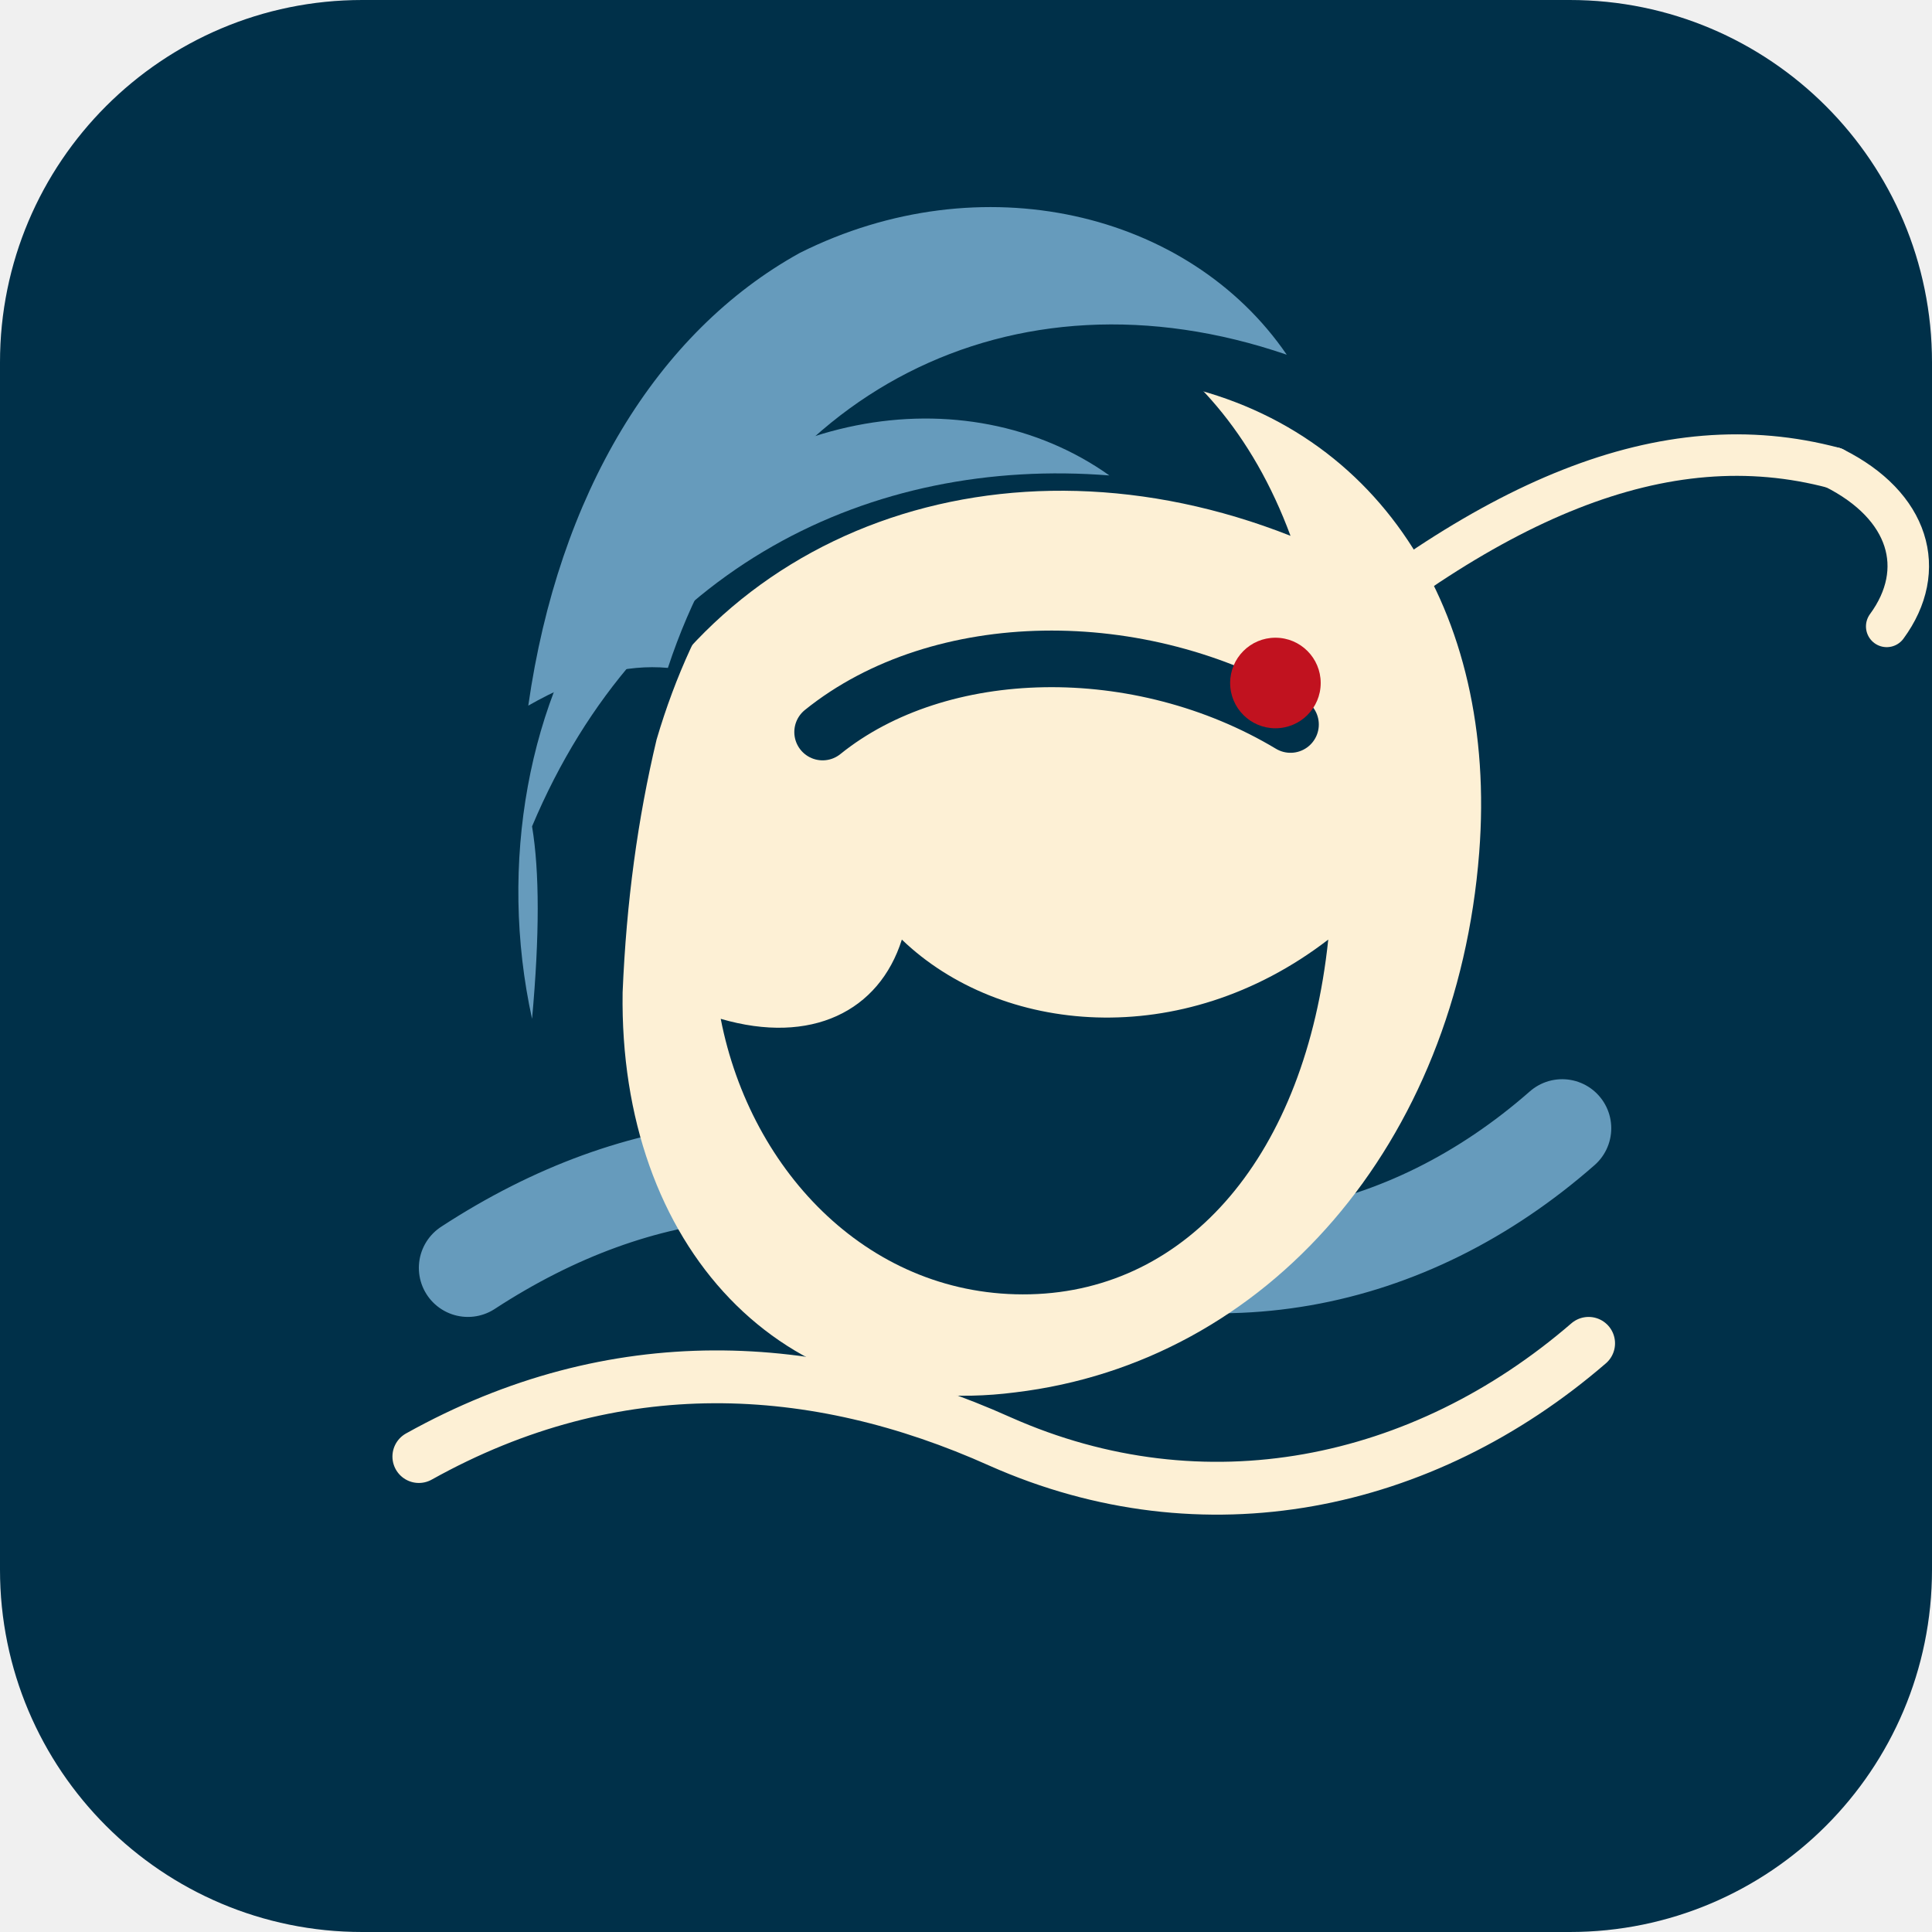
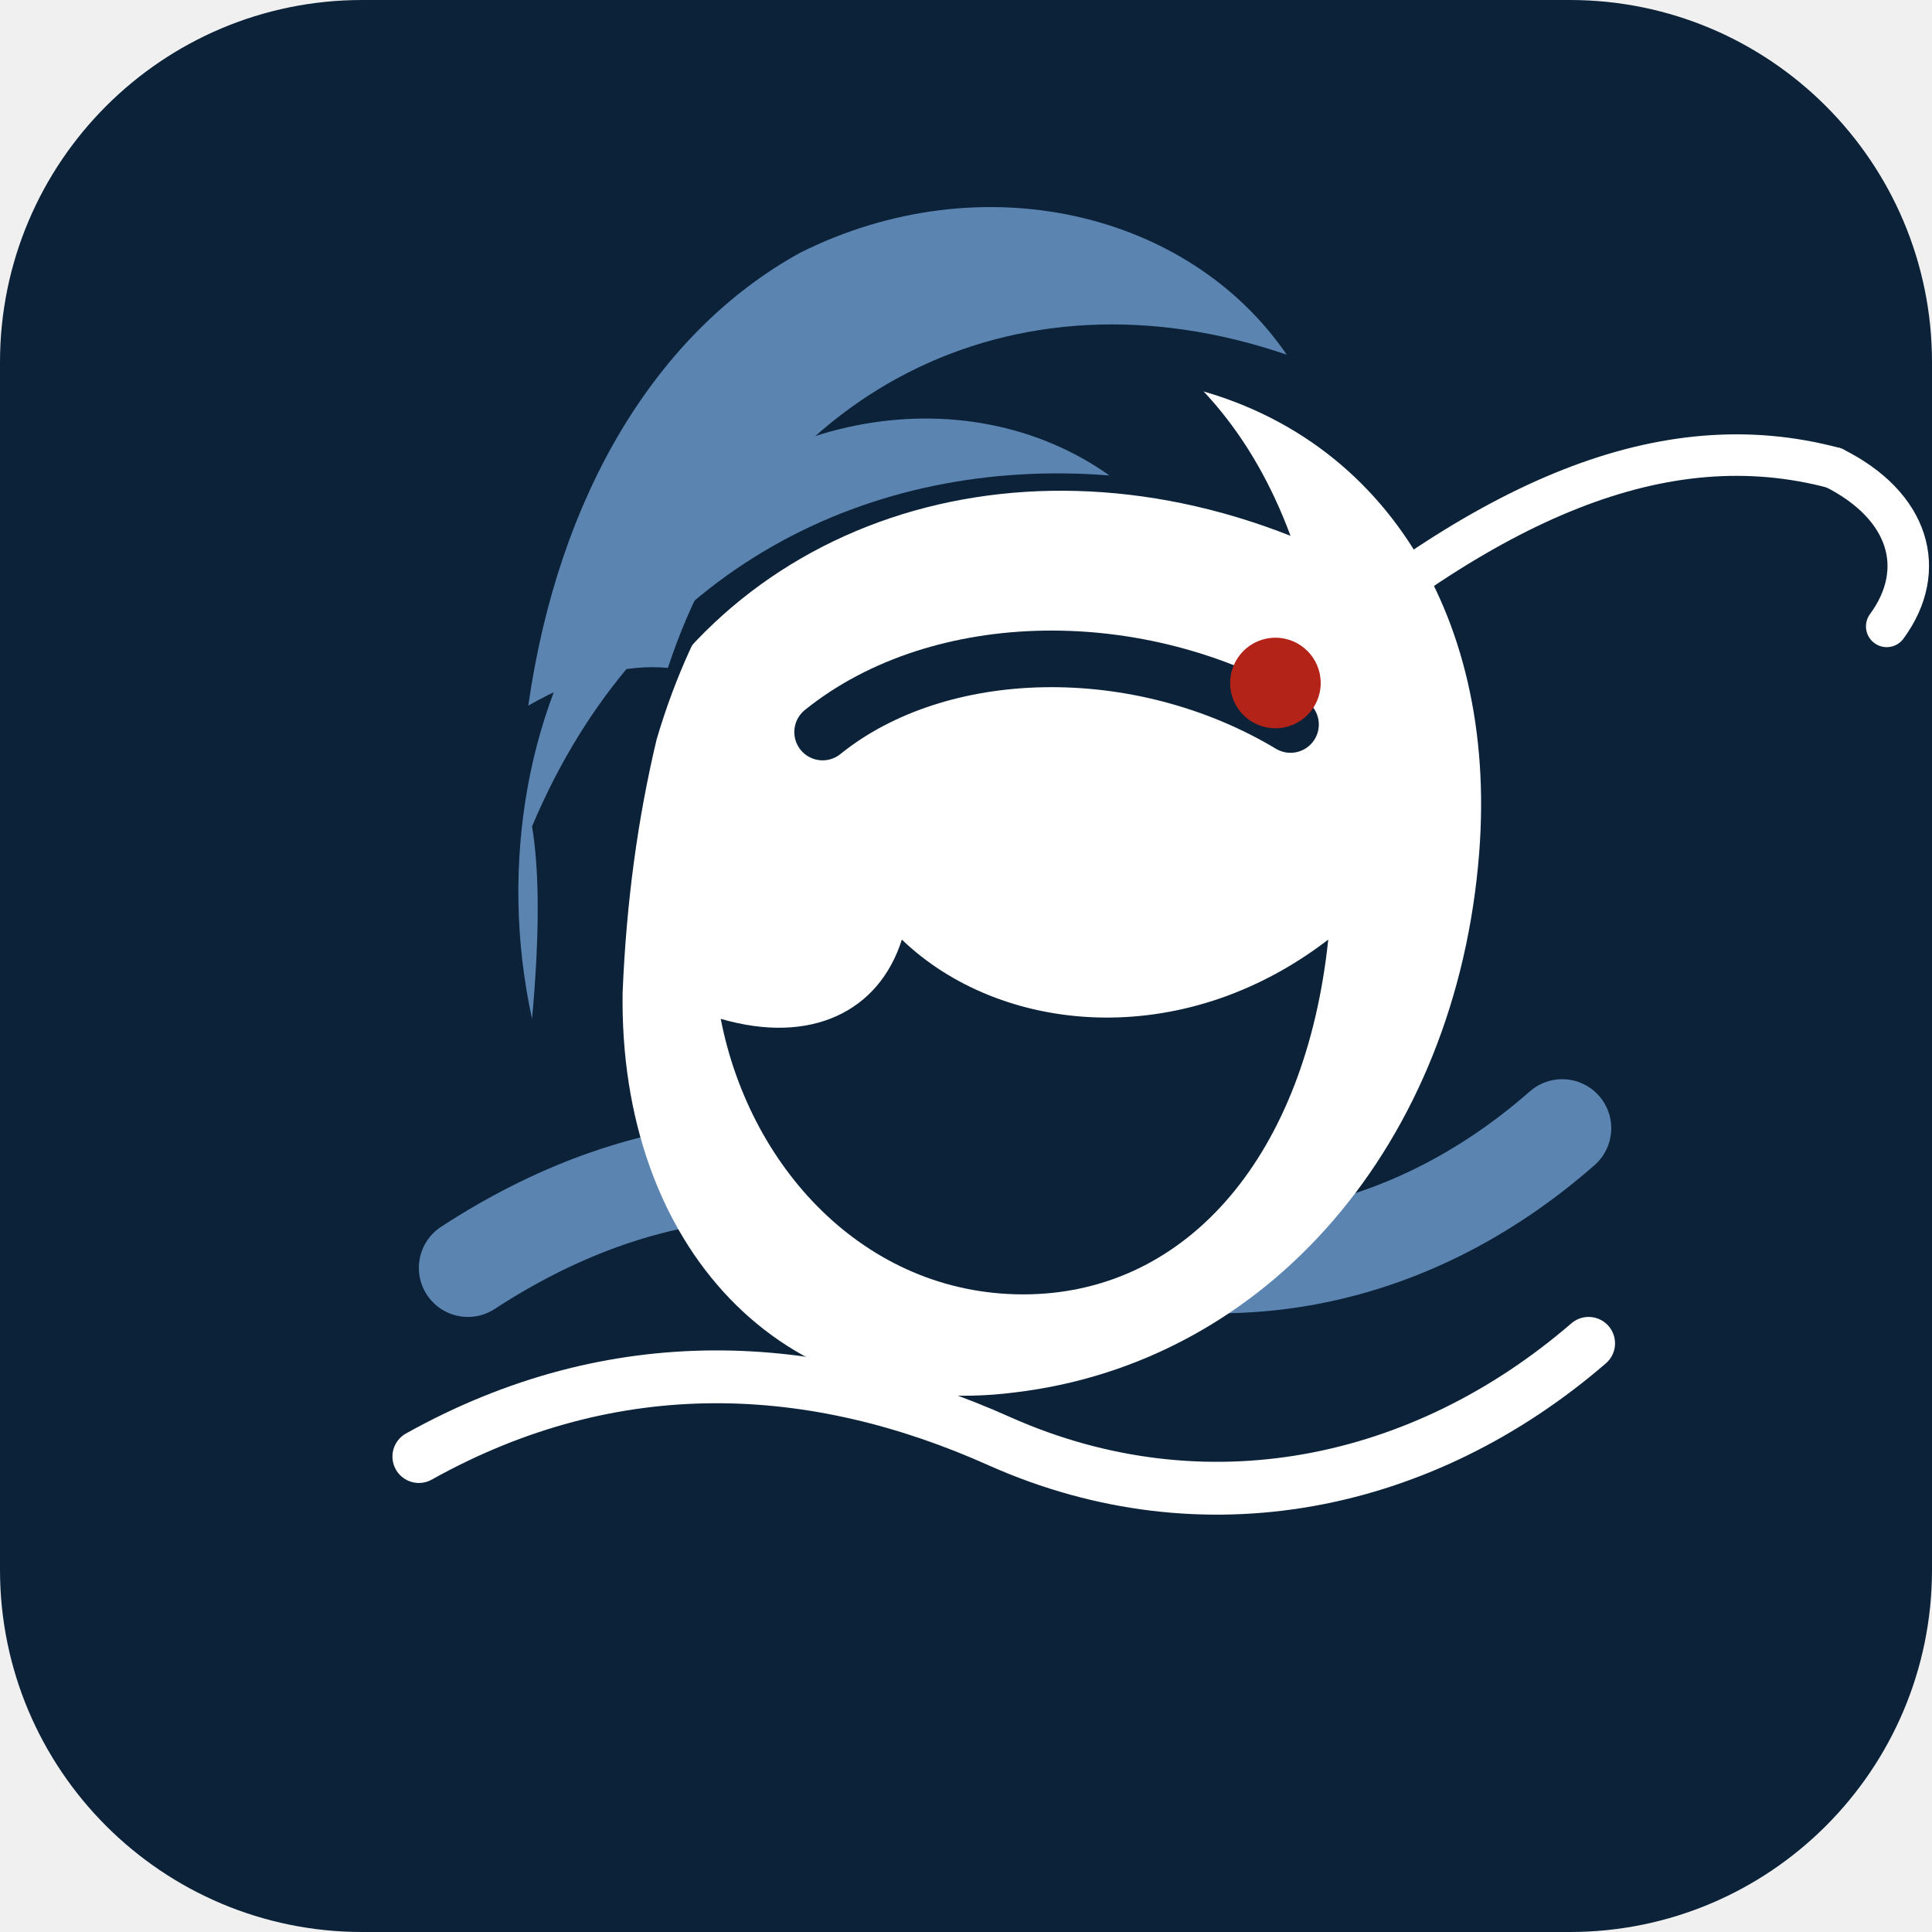
<svg xmlns="http://www.w3.org/2000/svg" width="512" height="512" viewBox="0 0 512 512" fill="none" role="img" aria-labelledby="title desc">
-   <rect width="512" height="512" rx="96" fill="#003049" />
-   <path d="M124 336C170 306 218 302 267 323C320 346 373 335 414 299" stroke="#669BBC" stroke-width="26" stroke-linecap="round" />
-   <path d="M111 386C163 357 216 360 265 382C319 406 377 394 421 356" stroke="#FDF0D5" stroke-width="14" stroke-linecap="round" />
-   <path d="M174 196C194 128 246 91 307 101C365 111 397 162 392 226C386 303 336 361 269 369C207 377 164 330 165 263C166 239 169 217 174 196Z" fill="#FDF0D5" />
-   <path d="M159 209C188 140 266 112 342 142C322 88 276 67 227 79C181 90 147 134 141 192C151 193 157 199 159 209Z" fill="#003049" />
-   <path d="M141 219C170 150 231 121 294 126C256 99 197 108 162 155C140 185 132 229 141 270C143 248 143 231 141 219Z" fill="#669BBC" />
-   <path d="M239 249C265 274 313 279 352 249C346 306 315 342 273 343C231 344 199 311 191 270C215 277 233 268 239 249Z" fill="#003049" />
-   <path d="M218 194C249 169 302 168 342 192" stroke="#003049" stroke-width="15" stroke-linecap="round" />
-   <path d="M177 177C201 104 268 69 341 94C315 56 260 43 212 67C174 88 148 131 140 187C154 179 166 176 177 177Z" fill="#669BBC" />
-   <path d="M338 181C394 132 441 112 486 124" stroke="#FDF0D5" stroke-width="11" stroke-linecap="round" />
-   <path d="M486 124C506 134 511 151 500 166" stroke="#FDF0D5" stroke-width="11" stroke-linecap="round" />
-   <circle cx="338" cy="181" r="12" fill="#C1121F" />
+   <rect width="512" height="512" rx="96" fill="#0B2239" />
+   <path d="M124 336C170 306 218 302 267 323C320 346 373 335 414 299" stroke="#5B84B1" stroke-width="26" stroke-linecap="round" />
+   <path d="M111 386C163 357 216 360 265 382C319 406 377 394 421 356" stroke="#FFFFFF" stroke-width="14" stroke-linecap="round" />
+   <path d="M174 196C194 128 246 91 307 101C365 111 397 162 392 226C386 303 336 361 269 369C207 377 164 330 165 263C166 239 169 217 174 196Z" fill="#FFFFFF" />
+   <path d="M159 209C188 140 266 112 342 142C322 88 276 67 227 79C181 90 147 134 141 192C151 193 157 199 159 209Z" fill="#0B2239" />
+   <path d="M141 219C170 150 231 121 294 126C256 99 197 108 162 155C140 185 132 229 141 270C143 248 143 231 141 219Z" fill="#5B84B1" />
+   <path d="M239 249C265 274 313 279 352 249C346 306 315 342 273 343C231 344 199 311 191 270C215 277 233 268 239 249Z" fill="#0B2239" />
+   <path d="M218 194C249 169 302 168 342 192" stroke="#0B2239" stroke-width="15" stroke-linecap="round" />
+   <path d="M177 177C201 104 268 69 341 94C315 56 260 43 212 67C174 88 148 131 140 187C154 179 166 176 177 177Z" fill="#5B84B1" />
+   <path d="M338 181C394 132 441 112 486 124" stroke="#FFFFFF" stroke-width="11" stroke-linecap="round" />
+   <path d="M486 124C506 134 511 151 500 166" stroke="#FFFFFF" stroke-width="11" stroke-linecap="round" />
+   <circle cx="338" cy="181" r="12" fill="#B42318" />
</svg>
